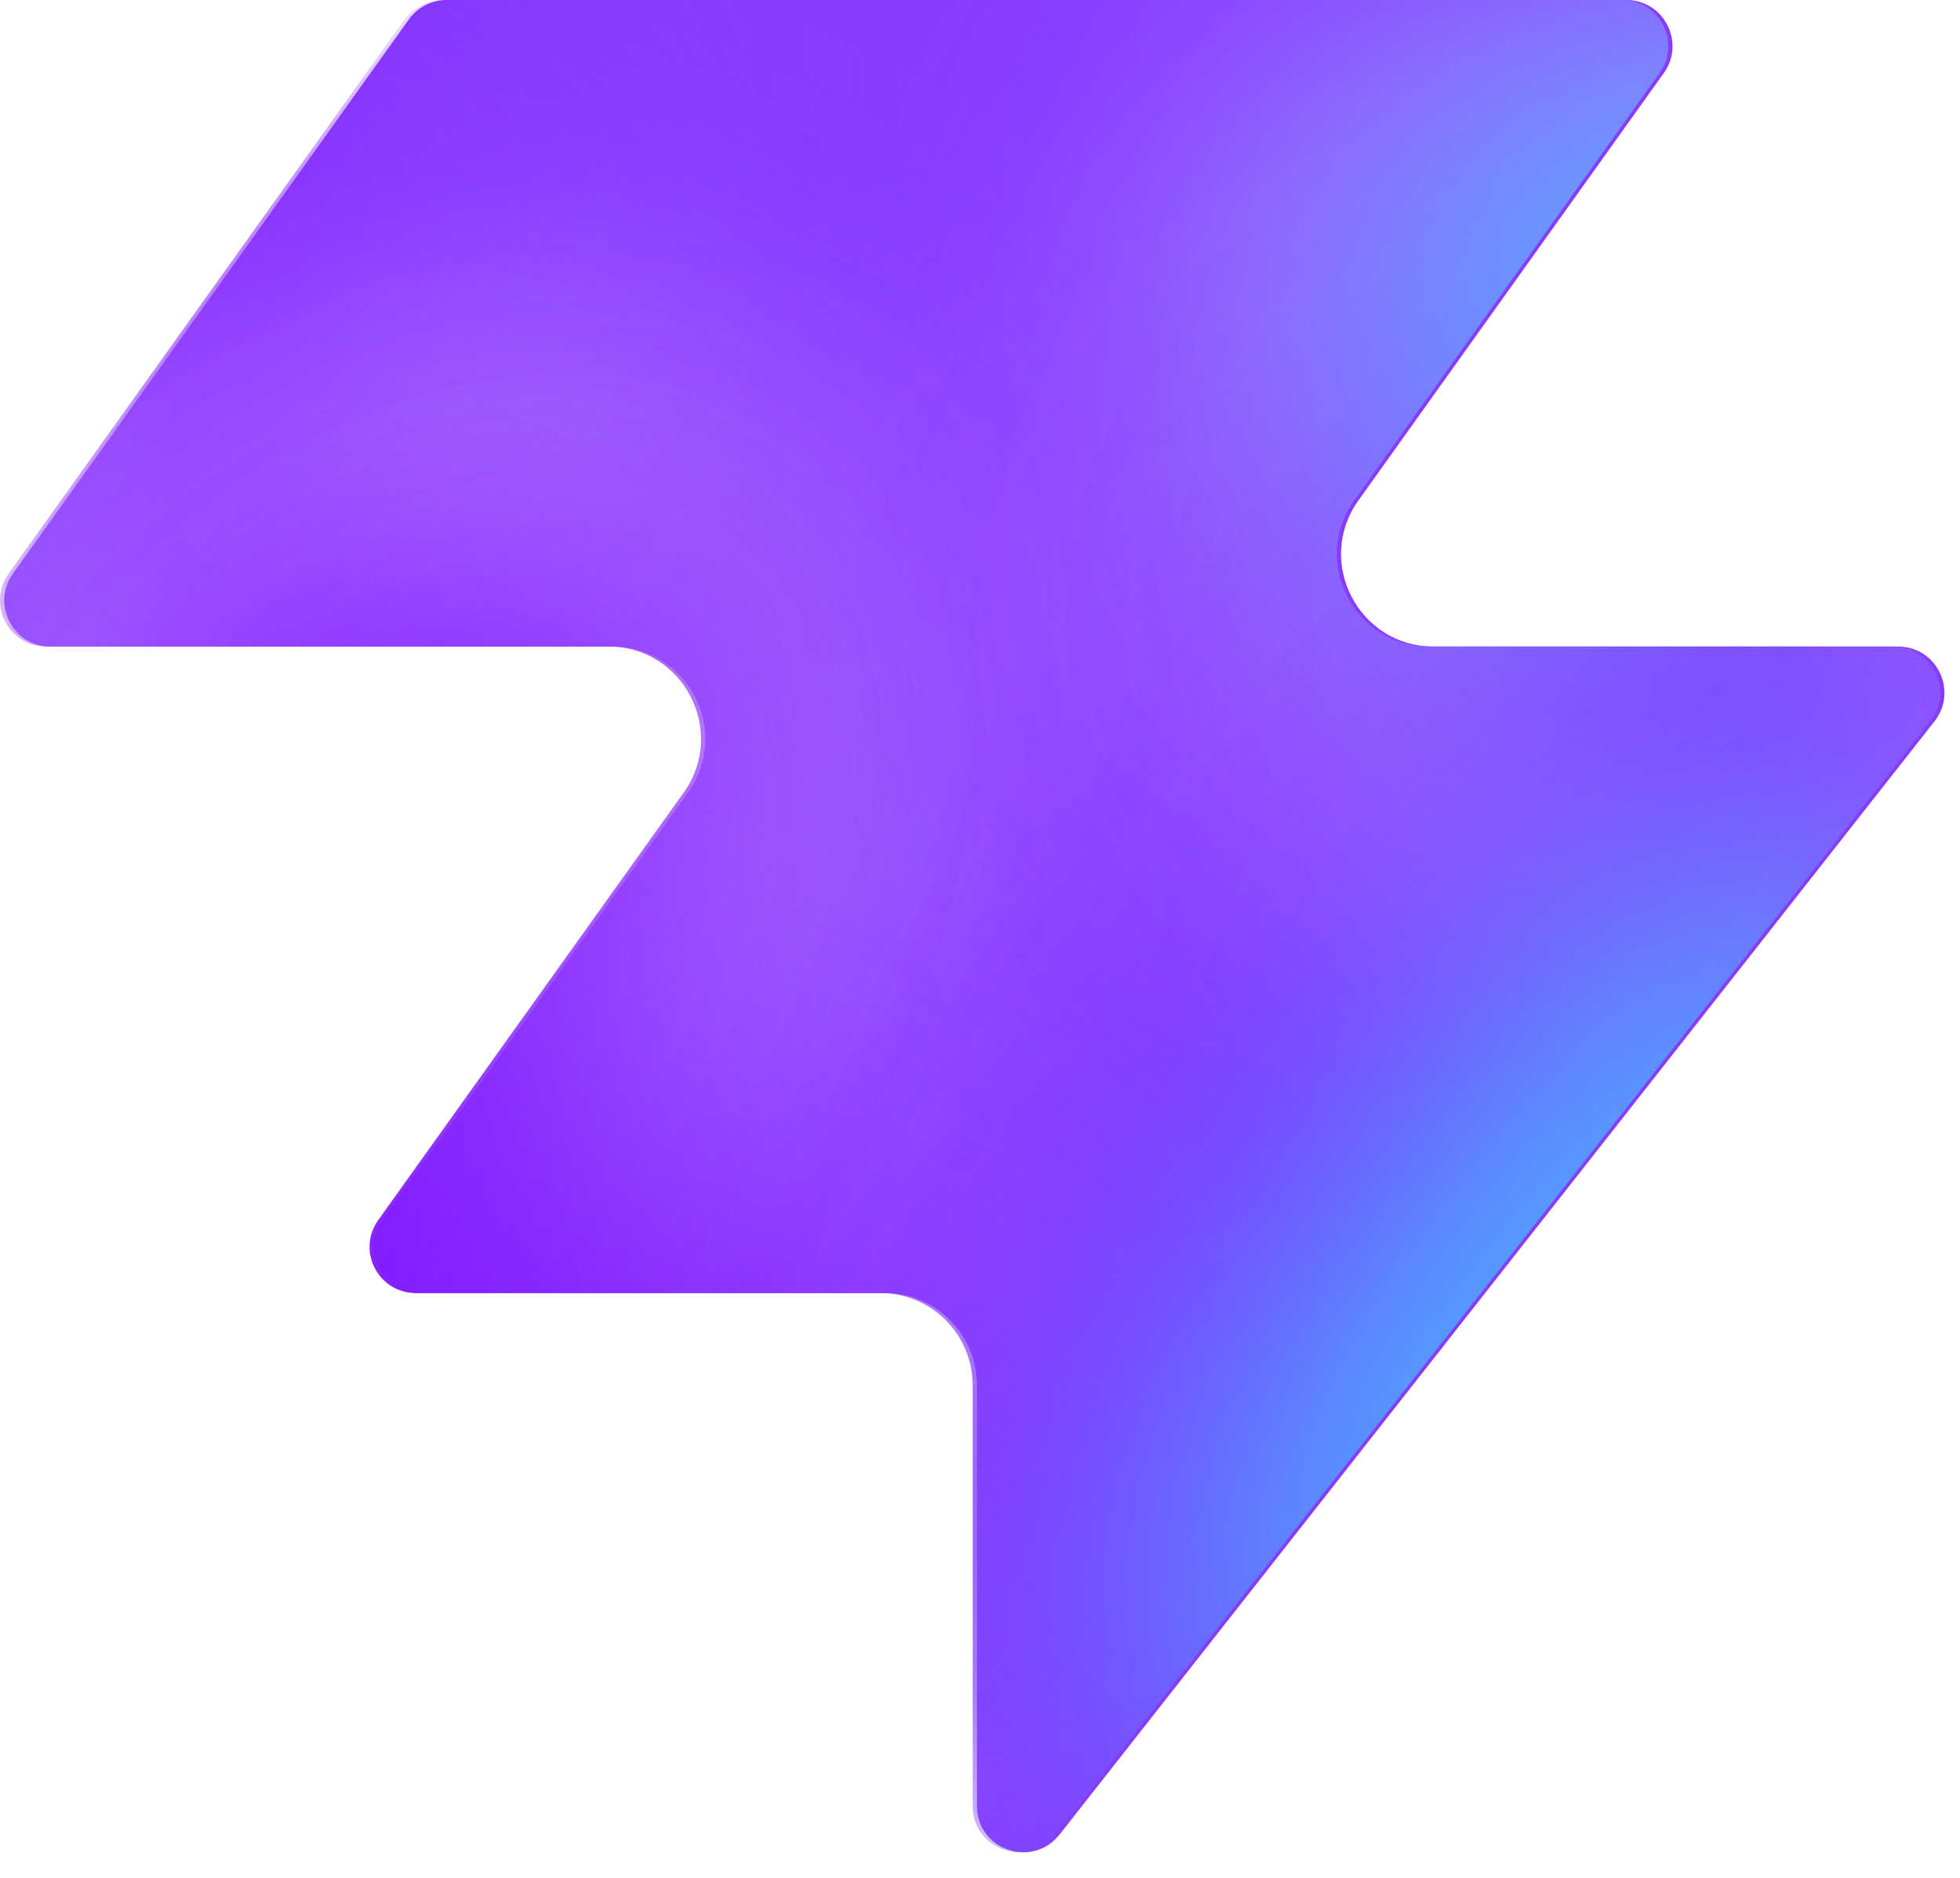
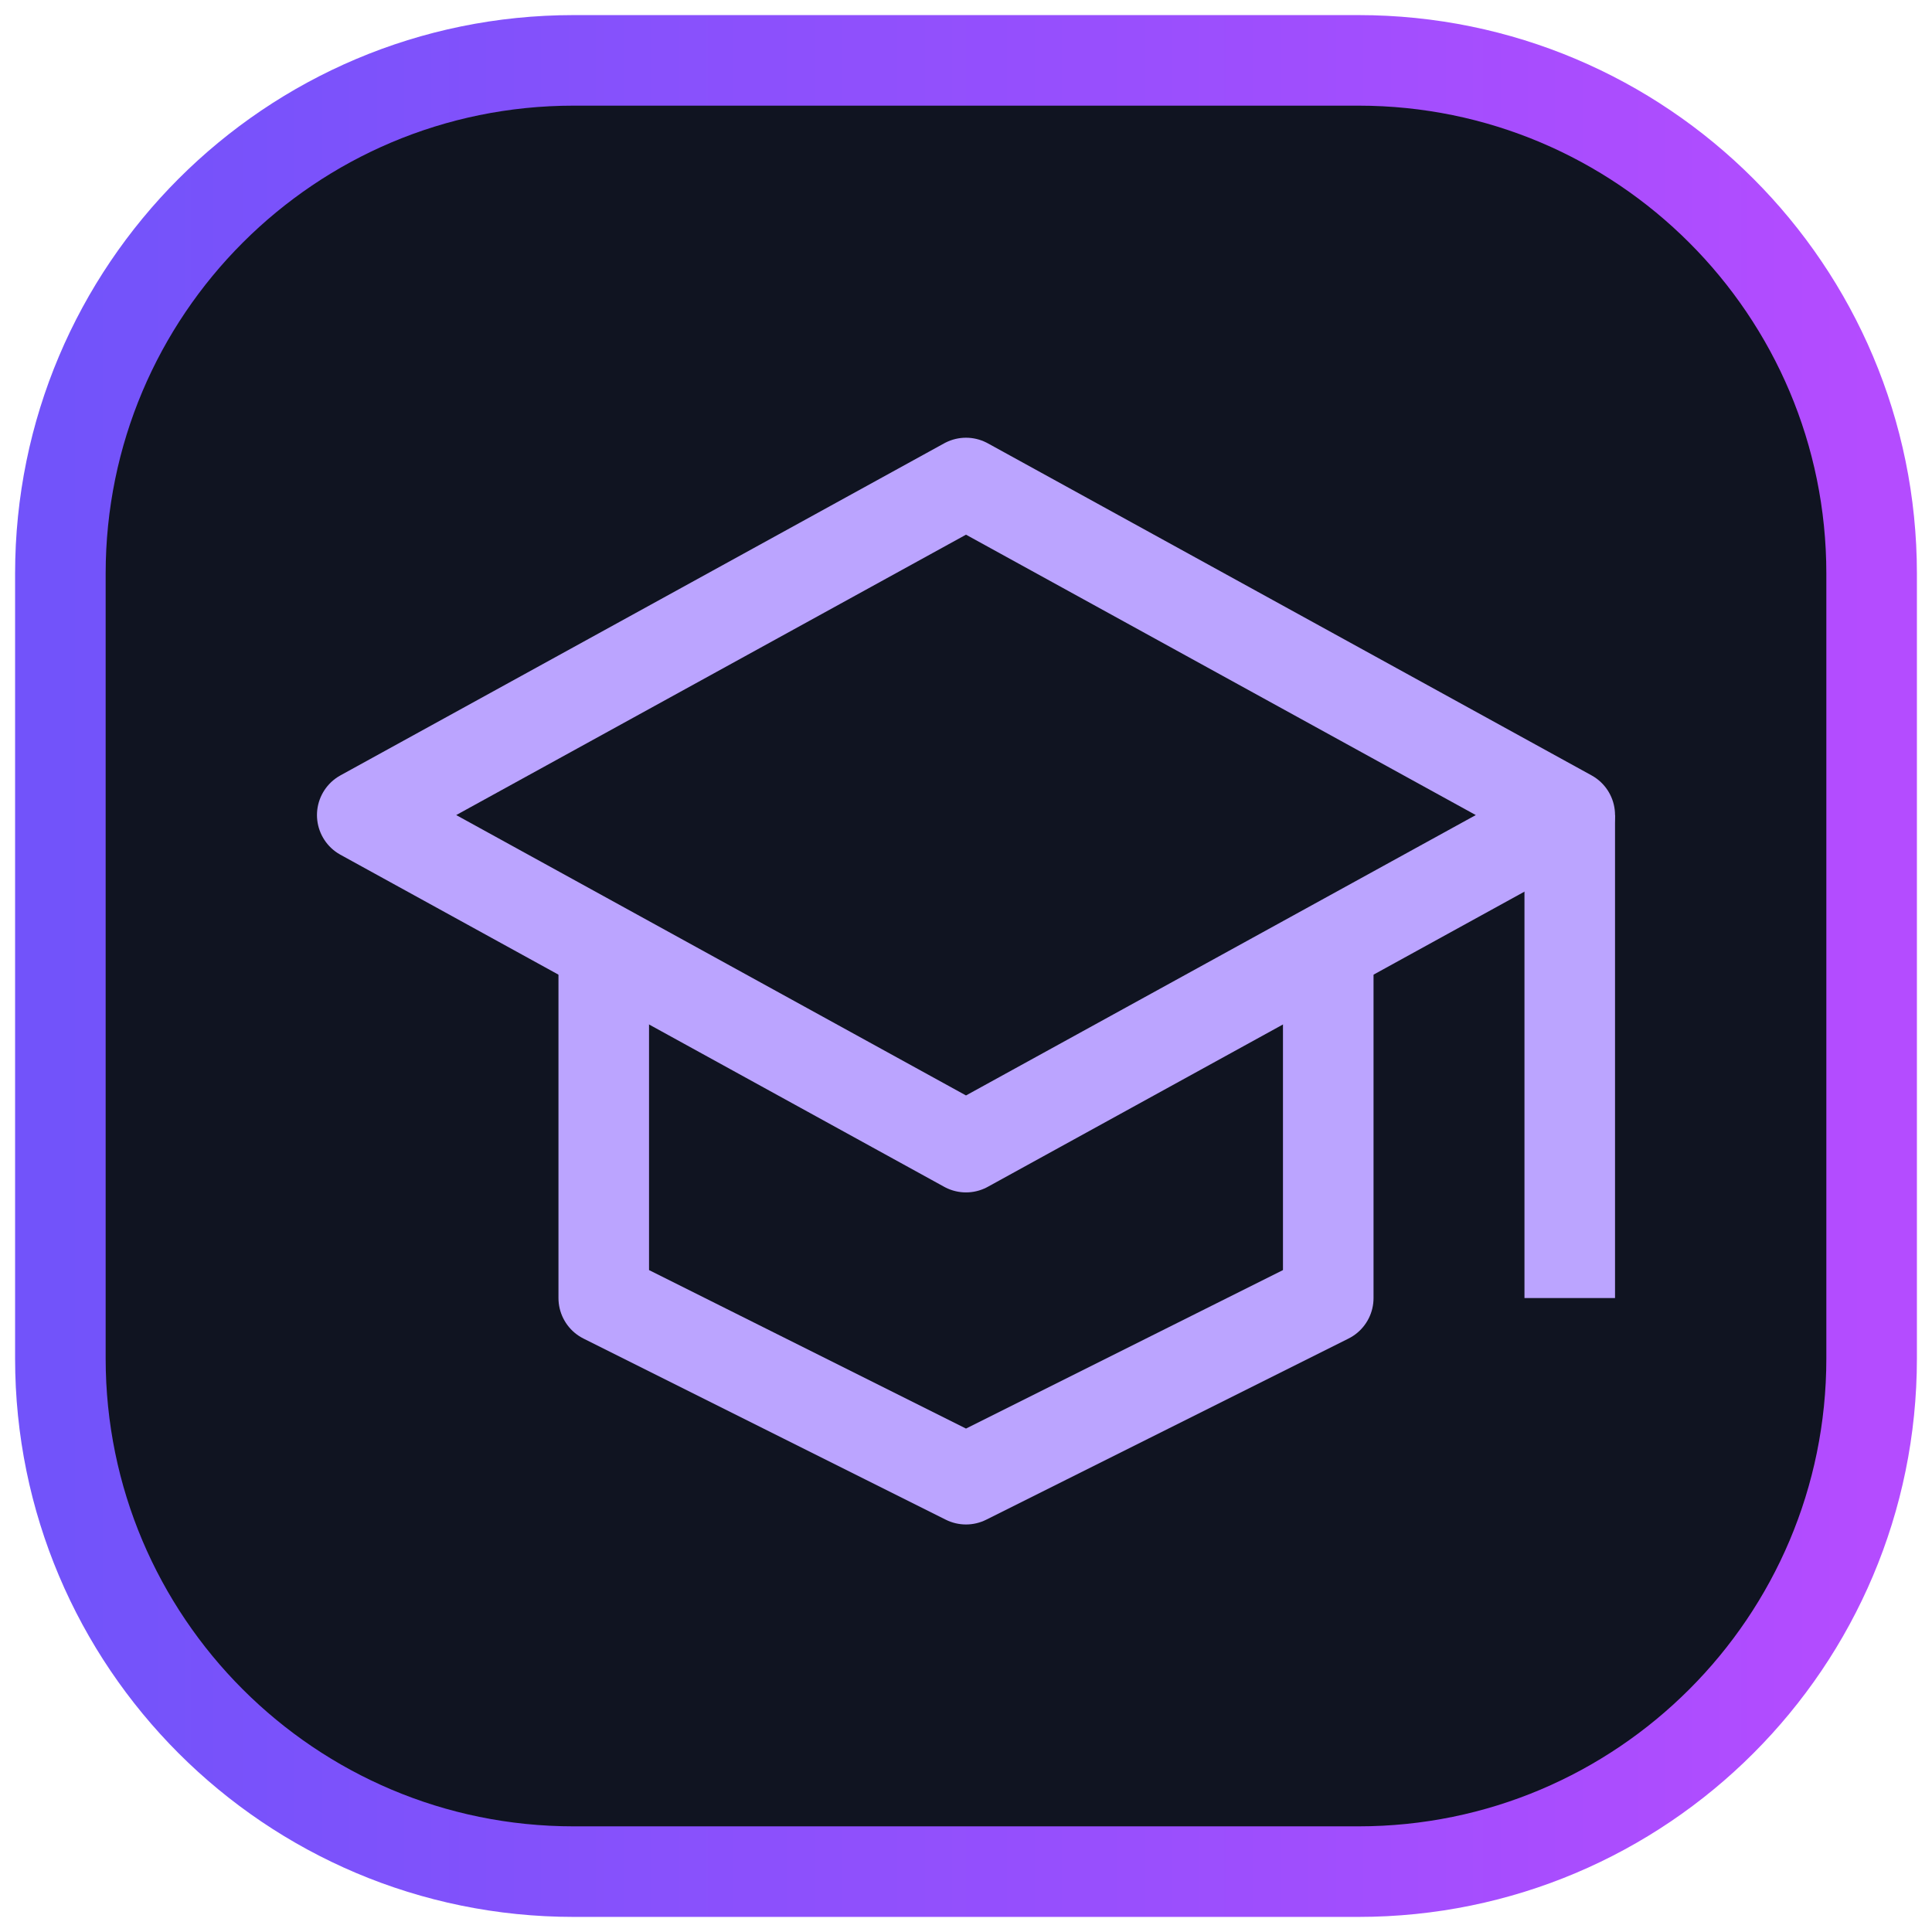
- <svg xmlns="http://www.w3.org/2000/svg" width="48" height="46" fill="none" viewBox="0 0 48 46">
-   <path fill="#863bff" d="M25.946 44.938c-.664.845-2.021.375-2.021-.698V33.937a2.26 2.26 0 0 0-2.262-2.262H10.287c-.92 0-1.456-1.04-.92-1.788l7.48-10.471c1.07-1.497 0-3.578-1.842-3.578H1.237c-.92 0-1.456-1.04-.92-1.788L10.013.474c.214-.297.556-.474.92-.474h28.894c.92 0 1.456 1.04.92 1.788l-7.48 10.471c-1.07 1.498 0 3.579 1.842 3.579h11.377c.943 0 1.473 1.088.89 1.83L25.947 44.94z" style="fill:#863bff;fill:color(display-p3 .525 .23 1);fill-opacity:1" />
-   <mask id="a" width="48" height="46" x="0" y="0" maskUnits="userSpaceOnUse" style="mask-type:alpha">
-     <path fill="#000" d="M25.842 44.938c-.664.844-2.021.375-2.021-.698V33.937a2.26 2.26 0 0 0-2.262-2.262H10.183c-.92 0-1.456-1.04-.92-1.788l7.48-10.471c1.07-1.498 0-3.579-1.842-3.579H1.133c-.92 0-1.456-1.04-.92-1.787L9.91.473c.214-.297.556-.474.92-.474h28.894c.92 0 1.456 1.04.92 1.788l-7.48 10.471c-1.07 1.498 0 3.578 1.842 3.578h11.377c.943 0 1.473 1.088.89 1.832L25.843 44.94z" style="fill:#000;fill-opacity:1" />
-   </mask>
-   <g mask="url(#a)">
-     <g filter="url(#b)">
-       <ellipse cx="5.508" cy="14.704" fill="#ede6ff" rx="5.508" ry="14.704" style="fill:#ede6ff;fill:color(display-p3 .927 .903 1);fill-opacity:1" transform="matrix(.00324 1 1 -.00324 -4.47 31.516)" />
-     </g>
-     <g filter="url(#c)">
-       <ellipse cx="10.399" cy="29.851" fill="#ede6ff" rx="10.399" ry="29.851" style="fill:#ede6ff;fill:color(display-p3 .927 .903 1);fill-opacity:1" transform="matrix(.00324 1 1 -.00324 -39.328 7.883)" />
-     </g>
-     <g filter="url(#d)">
-       <ellipse cx="5.508" cy="30.487" fill="#7e14ff" rx="5.508" ry="30.487" style="fill:#7e14ff;fill:color(display-p3 .492 .077 1);fill-opacity:1" transform="rotate(89.814 -25.913 -14.639)scale(1 -1)" />
-     </g>
-     <g filter="url(#e)">
-       <ellipse cx="5.508" cy="30.599" fill="#7e14ff" rx="5.508" ry="30.599" style="fill:#7e14ff;fill:color(display-p3 .492 .077 1);fill-opacity:1" transform="rotate(89.814 -32.644 -3.334)scale(1 -1)" />
-     </g>
-     <g filter="url(#f)">
-       <ellipse cx="5.508" cy="30.599" fill="#7e14ff" rx="5.508" ry="30.599" style="fill:#7e14ff;fill:color(display-p3 .492 .077 1);fill-opacity:1" transform="matrix(.00324 1 1 -.00324 -34.34 30.47)" />
-     </g>
-     <g filter="url(#g)">
-       <ellipse cx="14.072" cy="22.078" fill="#ede6ff" rx="14.072" ry="22.078" style="fill:#ede6ff;fill:color(display-p3 .927 .903 1);fill-opacity:1" transform="rotate(93.35 24.506 48.493)scale(-1 1)" />
-     </g>
-     <g filter="url(#h)">
-       <ellipse cx="3.47" cy="21.501" fill="#7e14ff" rx="3.47" ry="21.501" style="fill:#7e14ff;fill:color(display-p3 .492 .077 1);fill-opacity:1" transform="rotate(89.009 28.708 47.59)scale(-1 1)" />
-     </g>
-     <g filter="url(#i)">
-       <ellipse cx="3.47" cy="21.501" fill="#7e14ff" rx="3.47" ry="21.501" style="fill:#7e14ff;fill:color(display-p3 .492 .077 1);fill-opacity:1" transform="rotate(89.009 28.708 47.59)scale(-1 1)" />
-     </g>
-     <g filter="url(#j)">
-       <ellipse cx=".387" cy="8.972" fill="#7e14ff" rx="4.407" ry="29.108" style="fill:#7e14ff;fill:color(display-p3 .492 .077 1);fill-opacity:1" transform="rotate(39.51 .387 8.972)" />
-     </g>
-     <g filter="url(#k)">
-       <ellipse cx="47.523" cy="-6.092" fill="#7e14ff" rx="4.407" ry="29.108" style="fill:#7e14ff;fill:color(display-p3 .492 .077 1);fill-opacity:1" transform="rotate(37.892 47.523 -6.092)" />
-     </g>
-     <g filter="url(#l)">
-       <ellipse cx="41.412" cy="6.333" fill="#47bfff" rx="5.971" ry="9.665" style="fill:#47bfff;fill:color(display-p3 .28 .748 1);fill-opacity:1" transform="rotate(37.892 41.412 6.333)" />
-     </g>
-     <g filter="url(#m)">
-       <ellipse cx="-1.879" cy="38.332" fill="#7e14ff" rx="4.407" ry="29.108" style="fill:#7e14ff;fill:color(display-p3 .492 .077 1);fill-opacity:1" transform="rotate(37.892 -1.88 38.332)" />
-     </g>
-     <g filter="url(#n)">
-       <ellipse cx="-1.879" cy="38.332" fill="#7e14ff" rx="4.407" ry="29.108" style="fill:#7e14ff;fill:color(display-p3 .492 .077 1);fill-opacity:1" transform="rotate(37.892 -1.88 38.332)" />
-     </g>
-     <g filter="url(#o)">
-       <ellipse cx="35.651" cy="29.907" fill="#7e14ff" rx="4.407" ry="29.108" style="fill:#7e14ff;fill:color(display-p3 .492 .077 1);fill-opacity:1" transform="rotate(37.892 35.651 29.907)" />
-     </g>
-     <g filter="url(#p)">
-       <ellipse cx="38.418" cy="32.4" fill="#47bfff" rx="5.971" ry="15.297" style="fill:#47bfff;fill:color(display-p3 .28 .748 1);fill-opacity:1" transform="rotate(37.892 38.418 32.4)" />
-     </g>
+ <svg xmlns="http://www.w3.org/2000/svg" viewBox="0 0 64 64">
+   <defs>
+     <linearGradient id="a">
+       <stop stop-color="#7253fa" />
+       <stop offset="1" stop-color="#b44cff" />
+     </linearGradient>
+   </defs>
+   <rect x="2" y="2" width="60" height="60" rx="17" fill="#101421" stroke="url(#a)" stroke-width="3" />
+   <g fill="none" stroke="#bba4ff" stroke-width="3" stroke-linejoin="round">
+     <path d="m12 27 20-11 20 11-20 11Z" />
+     <path d="M20 32v11l12 6 12-6V32M52 27v16" />
  </g>
-   <defs>
-     <filter id="b" width="60.045" height="41.654" x="-19.77" y="16.149" color-interpolation-filters="sRGB" filterUnits="userSpaceOnUse">
-       <feFlood flood-opacity="0" result="BackgroundImageFix" />
-       <feBlend in="SourceGraphic" in2="BackgroundImageFix" result="shape" />
-       <feGaussianBlur result="effect1_foregroundBlur_2002_17158" stdDeviation="7.659" />
-     </filter>
-     <filter id="c" width="90.34" height="51.437" x="-54.613" y="-7.533" color-interpolation-filters="sRGB" filterUnits="userSpaceOnUse">
-       <feFlood flood-opacity="0" result="BackgroundImageFix" />
-       <feBlend in="SourceGraphic" in2="BackgroundImageFix" result="shape" />
-       <feGaussianBlur result="effect1_foregroundBlur_2002_17158" stdDeviation="7.659" />
-     </filter>
-     <filter id="d" width="79.355" height="29.4" x="-49.64" y="2.03" color-interpolation-filters="sRGB" filterUnits="userSpaceOnUse">
-       <feFlood flood-opacity="0" result="BackgroundImageFix" />
-       <feBlend in="SourceGraphic" in2="BackgroundImageFix" result="shape" />
-       <feGaussianBlur result="effect1_foregroundBlur_2002_17158" stdDeviation="4.596" />
-     </filter>
-     <filter id="e" width="79.579" height="29.4" x="-45.045" y="20.029" color-interpolation-filters="sRGB" filterUnits="userSpaceOnUse">
-       <feFlood flood-opacity="0" result="BackgroundImageFix" />
-       <feBlend in="SourceGraphic" in2="BackgroundImageFix" result="shape" />
-       <feGaussianBlur result="effect1_foregroundBlur_2002_17158" stdDeviation="4.596" />
-     </filter>
-     <filter id="f" width="79.579" height="29.4" x="-43.513" y="21.178" color-interpolation-filters="sRGB" filterUnits="userSpaceOnUse">
-       <feFlood flood-opacity="0" result="BackgroundImageFix" />
-       <feBlend in="SourceGraphic" in2="BackgroundImageFix" result="shape" />
-       <feGaussianBlur result="effect1_foregroundBlur_2002_17158" stdDeviation="4.596" />
-     </filter>
-     <filter id="g" width="74.749" height="58.852" x="15.756" y="-17.901" color-interpolation-filters="sRGB" filterUnits="userSpaceOnUse">
-       <feFlood flood-opacity="0" result="BackgroundImageFix" />
-       <feBlend in="SourceGraphic" in2="BackgroundImageFix" result="shape" />
-       <feGaussianBlur result="effect1_foregroundBlur_2002_17158" stdDeviation="7.659" />
-     </filter>
-     <filter id="h" width="61.377" height="25.362" x="23.548" y="2.284" color-interpolation-filters="sRGB" filterUnits="userSpaceOnUse">
-       <feFlood flood-opacity="0" result="BackgroundImageFix" />
-       <feBlend in="SourceGraphic" in2="BackgroundImageFix" result="shape" />
-       <feGaussianBlur result="effect1_foregroundBlur_2002_17158" stdDeviation="4.596" />
-     </filter>
-     <filter id="i" width="61.377" height="25.362" x="23.548" y="2.284" color-interpolation-filters="sRGB" filterUnits="userSpaceOnUse">
-       <feFlood flood-opacity="0" result="BackgroundImageFix" />
-       <feBlend in="SourceGraphic" in2="BackgroundImageFix" result="shape" />
-       <feGaussianBlur result="effect1_foregroundBlur_2002_17158" stdDeviation="4.596" />
-     </filter>
-     <filter id="j" width="56.045" height="63.649" x="-27.636" y="-22.853" color-interpolation-filters="sRGB" filterUnits="userSpaceOnUse">
-       <feFlood flood-opacity="0" result="BackgroundImageFix" />
-       <feBlend in="SourceGraphic" in2="BackgroundImageFix" result="shape" />
-       <feGaussianBlur result="effect1_foregroundBlur_2002_17158" stdDeviation="4.596" />
-     </filter>
-     <filter id="k" width="54.814" height="64.646" x="20.116" y="-38.415" color-interpolation-filters="sRGB" filterUnits="userSpaceOnUse">
-       <feFlood flood-opacity="0" result="BackgroundImageFix" />
-       <feBlend in="SourceGraphic" in2="BackgroundImageFix" result="shape" />
-       <feGaussianBlur result="effect1_foregroundBlur_2002_17158" stdDeviation="4.596" />
-     </filter>
-     <filter id="l" width="33.541" height="35.313" x="24.641" y="-11.323" color-interpolation-filters="sRGB" filterUnits="userSpaceOnUse">
-       <feFlood flood-opacity="0" result="BackgroundImageFix" />
-       <feBlend in="SourceGraphic" in2="BackgroundImageFix" result="shape" />
-       <feGaussianBlur result="effect1_foregroundBlur_2002_17158" stdDeviation="4.596" />
-     </filter>
-     <filter id="m" width="54.814" height="64.646" x="-29.286" y="6.009" color-interpolation-filters="sRGB" filterUnits="userSpaceOnUse">
-       <feFlood flood-opacity="0" result="BackgroundImageFix" />
-       <feBlend in="SourceGraphic" in2="BackgroundImageFix" result="shape" />
-       <feGaussianBlur result="effect1_foregroundBlur_2002_17158" stdDeviation="4.596" />
-     </filter>
-     <filter id="n" width="54.814" height="64.646" x="-29.286" y="6.009" color-interpolation-filters="sRGB" filterUnits="userSpaceOnUse">
-       <feFlood flood-opacity="0" result="BackgroundImageFix" />
-       <feBlend in="SourceGraphic" in2="BackgroundImageFix" result="shape" />
-       <feGaussianBlur result="effect1_foregroundBlur_2002_17158" stdDeviation="4.596" />
-     </filter>
-     <filter id="o" width="54.814" height="64.646" x="8.244" y="-2.416" color-interpolation-filters="sRGB" filterUnits="userSpaceOnUse">
-       <feFlood flood-opacity="0" result="BackgroundImageFix" />
-       <feBlend in="SourceGraphic" in2="BackgroundImageFix" result="shape" />
-       <feGaussianBlur result="effect1_foregroundBlur_2002_17158" stdDeviation="4.596" />
-     </filter>
-     <filter id="p" width="39.409" height="43.623" x="18.713" y="10.588" color-interpolation-filters="sRGB" filterUnits="userSpaceOnUse">
-       <feFlood flood-opacity="0" result="BackgroundImageFix" />
-       <feBlend in="SourceGraphic" in2="BackgroundImageFix" result="shape" />
-       <feGaussianBlur result="effect1_foregroundBlur_2002_17158" stdDeviation="4.596" />
-     </filter>
-   </defs>
</svg>
